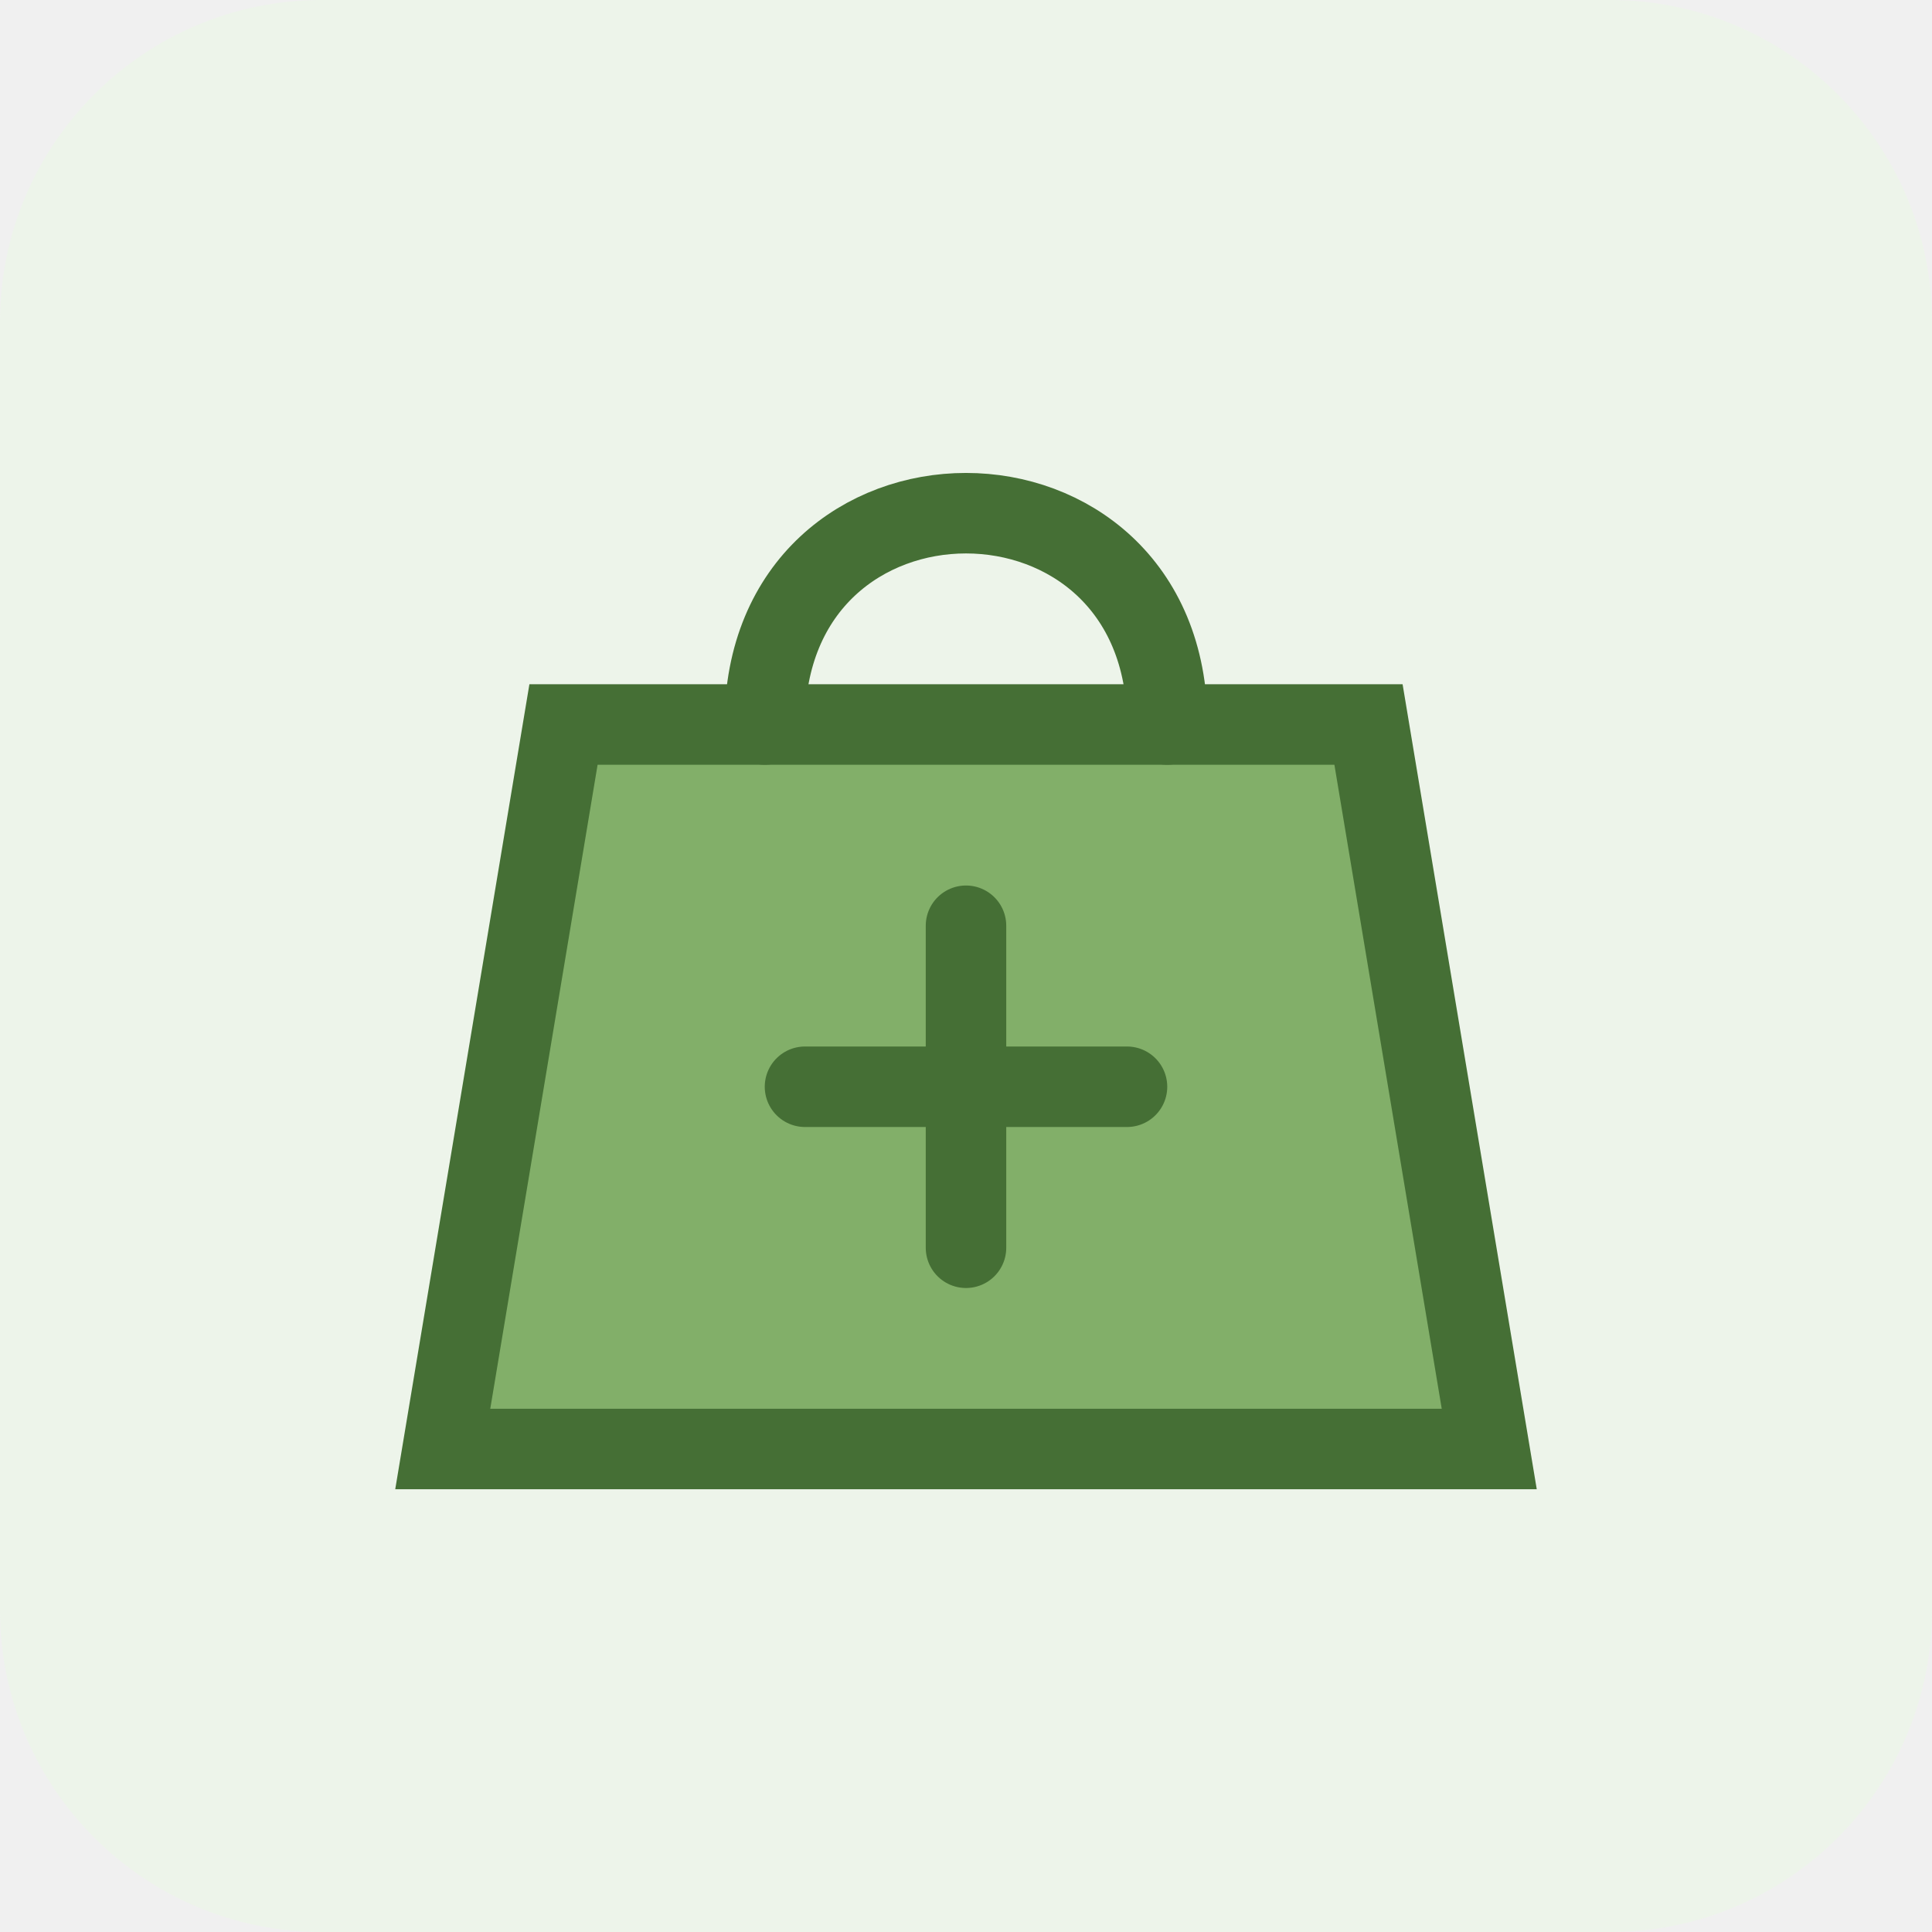
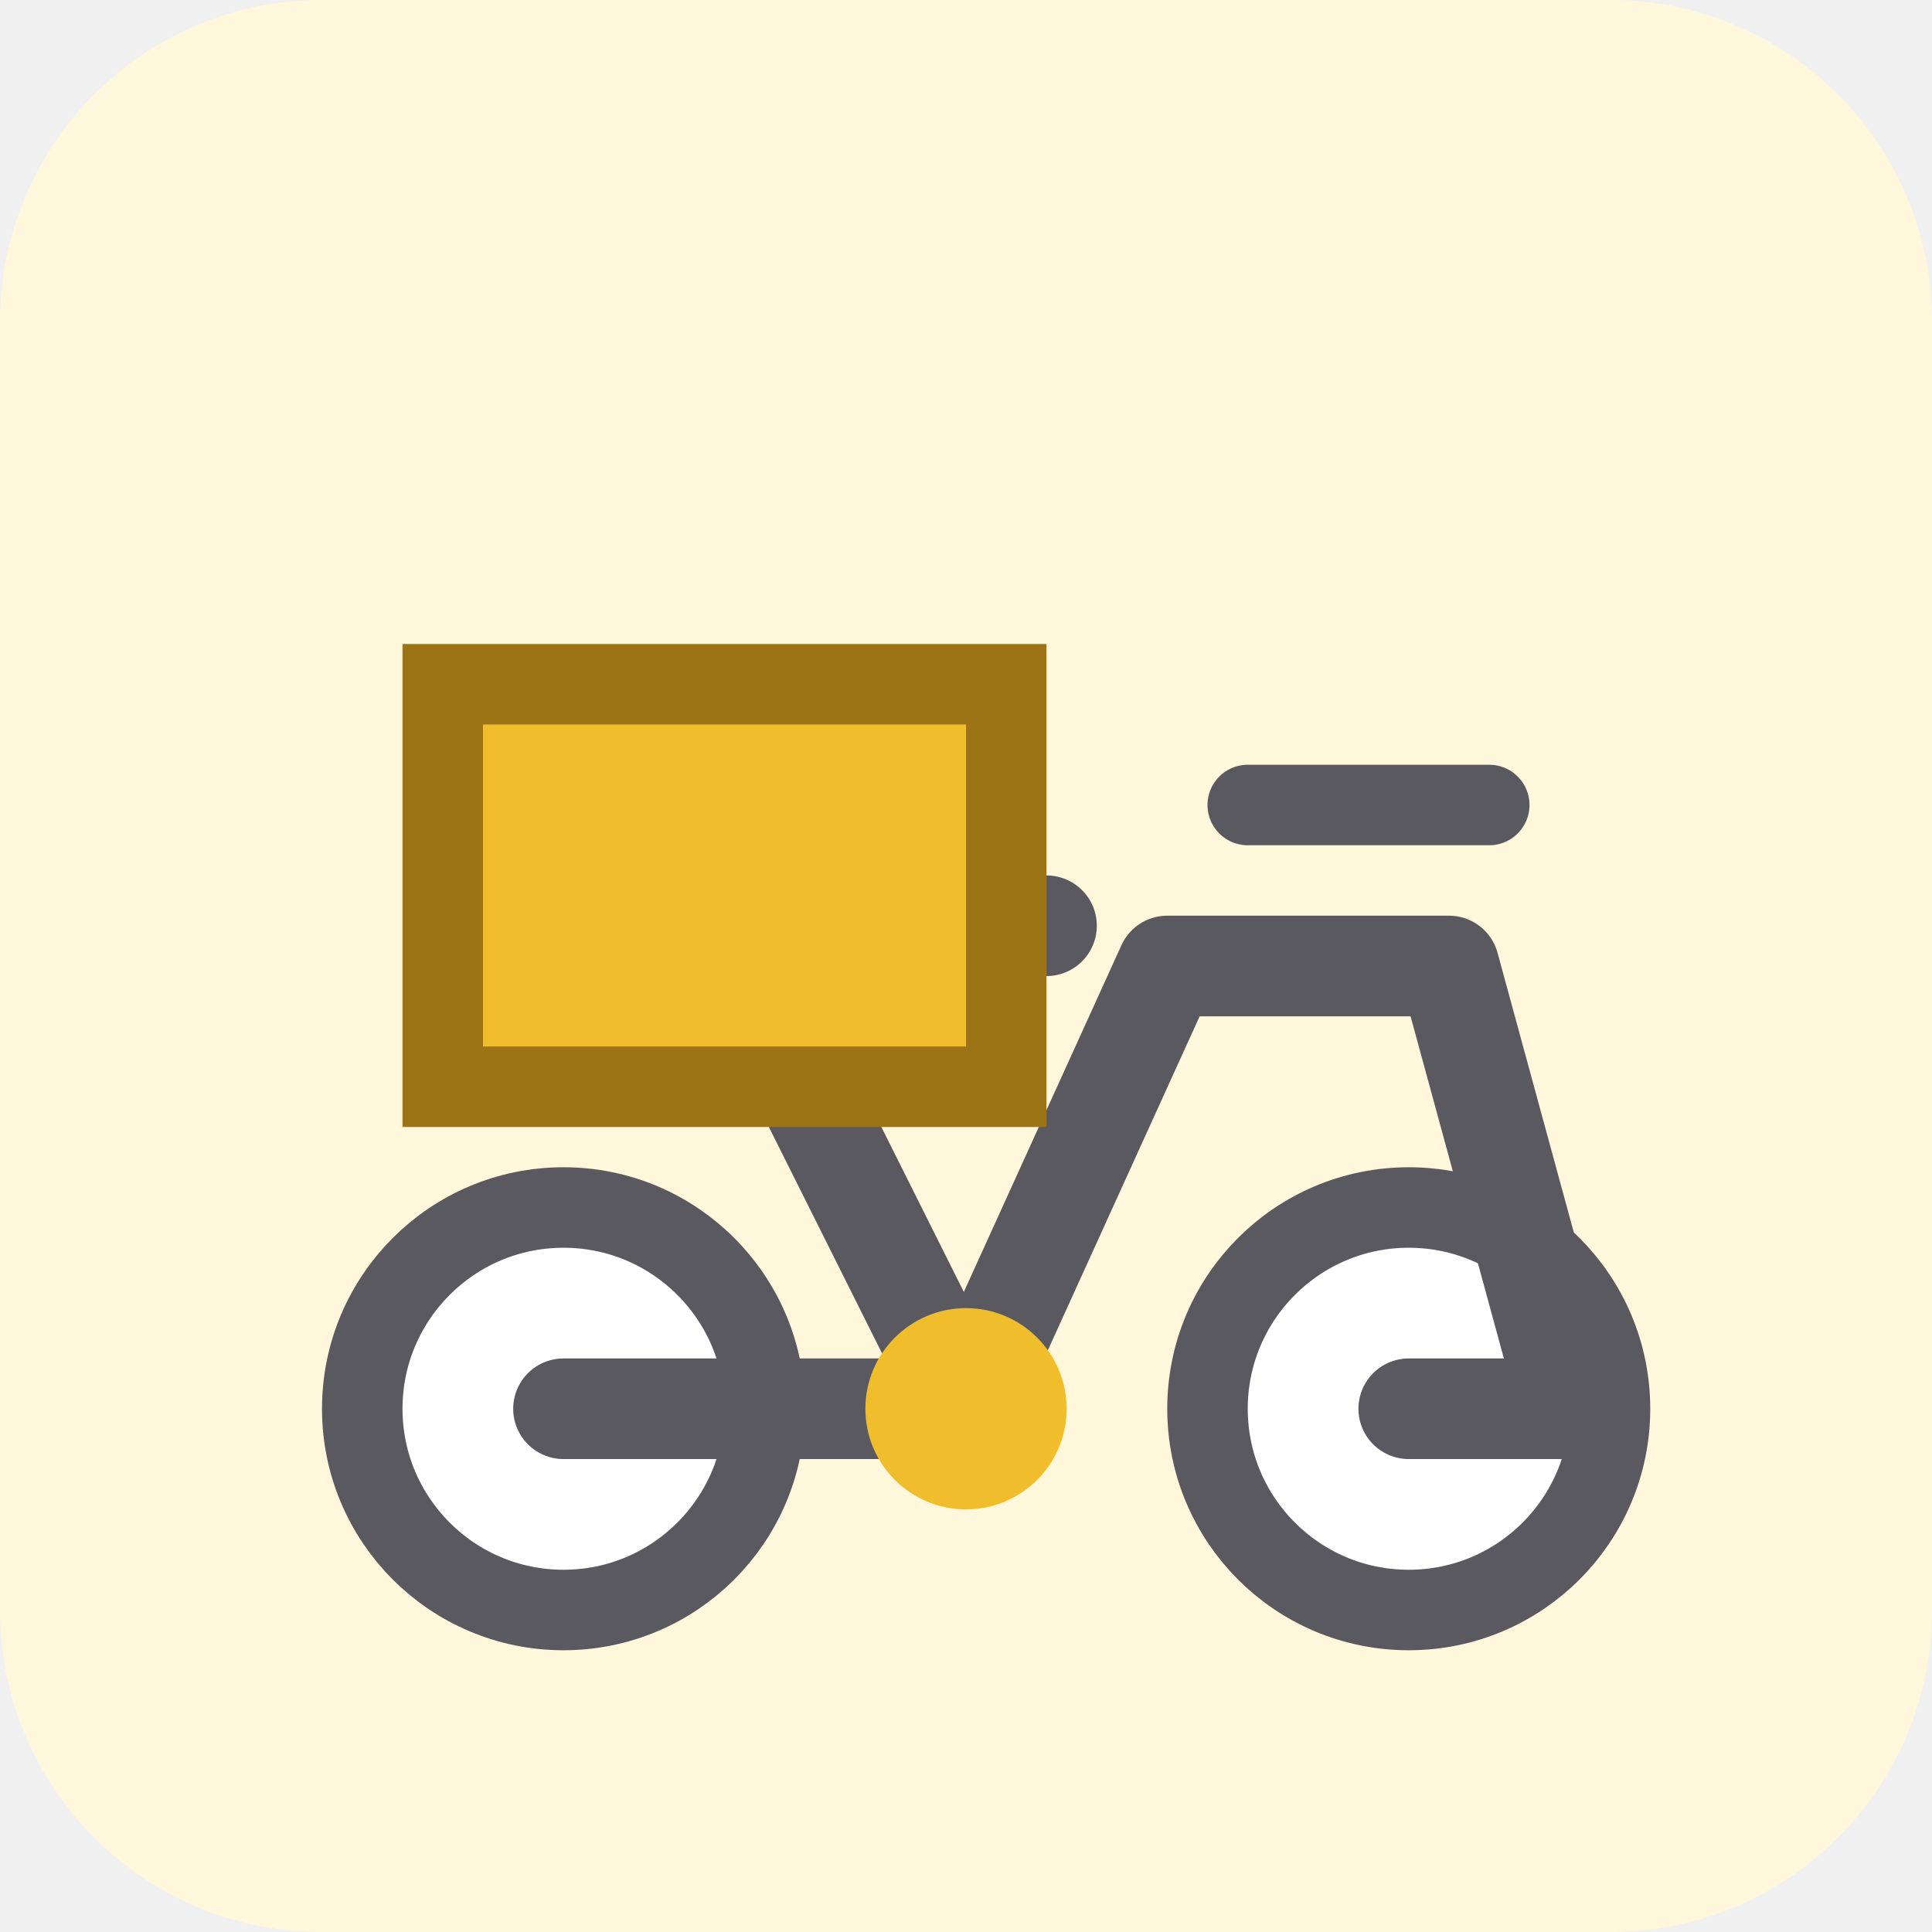
<svg xmlns="http://www.w3.org/2000/svg" viewBox="0 0 48 48">
-   <rect width="48" height="48" rx="8" fill="#edf4ea" />
-   <path d="M14 18h20l3 18H11l3-18Z" fill="#82af69" stroke="#456f35" stroke-width="2" />
-   <path d="M19 18c0-7 10-7 10 0M20 27h8M24 23v8" fill="none" stroke="#456f35" stroke-width="2" stroke-linecap="round" />
+   <rect width="48" height="48" rx="8" fill="#fff7dc" />
+   <circle cx="14" cy="35" r="5" fill="#fff" stroke="#5b5960" stroke-width="2" />
+   <circle cx="35" cy="35" r="5" fill="#fff" stroke="#5b5960" stroke-width="2" />
+   <path d="M14 35h10l5-11h7l3 11h-4M24 35l-6-12h8" fill="none" stroke="#5b5960" stroke-width="2.5" stroke-linecap="round" stroke-linejoin="round" />
+   <path d="M11 17h14v10H11z" fill="#f0bd2d" stroke="#9c7415" stroke-width="2" />
+   <path d="M31 20h6" stroke="#5b5960" stroke-width="2" stroke-linecap="round" />
+   <circle cx="24" cy="35" r="2.5" fill="#f0bd2d" />
</svg>
